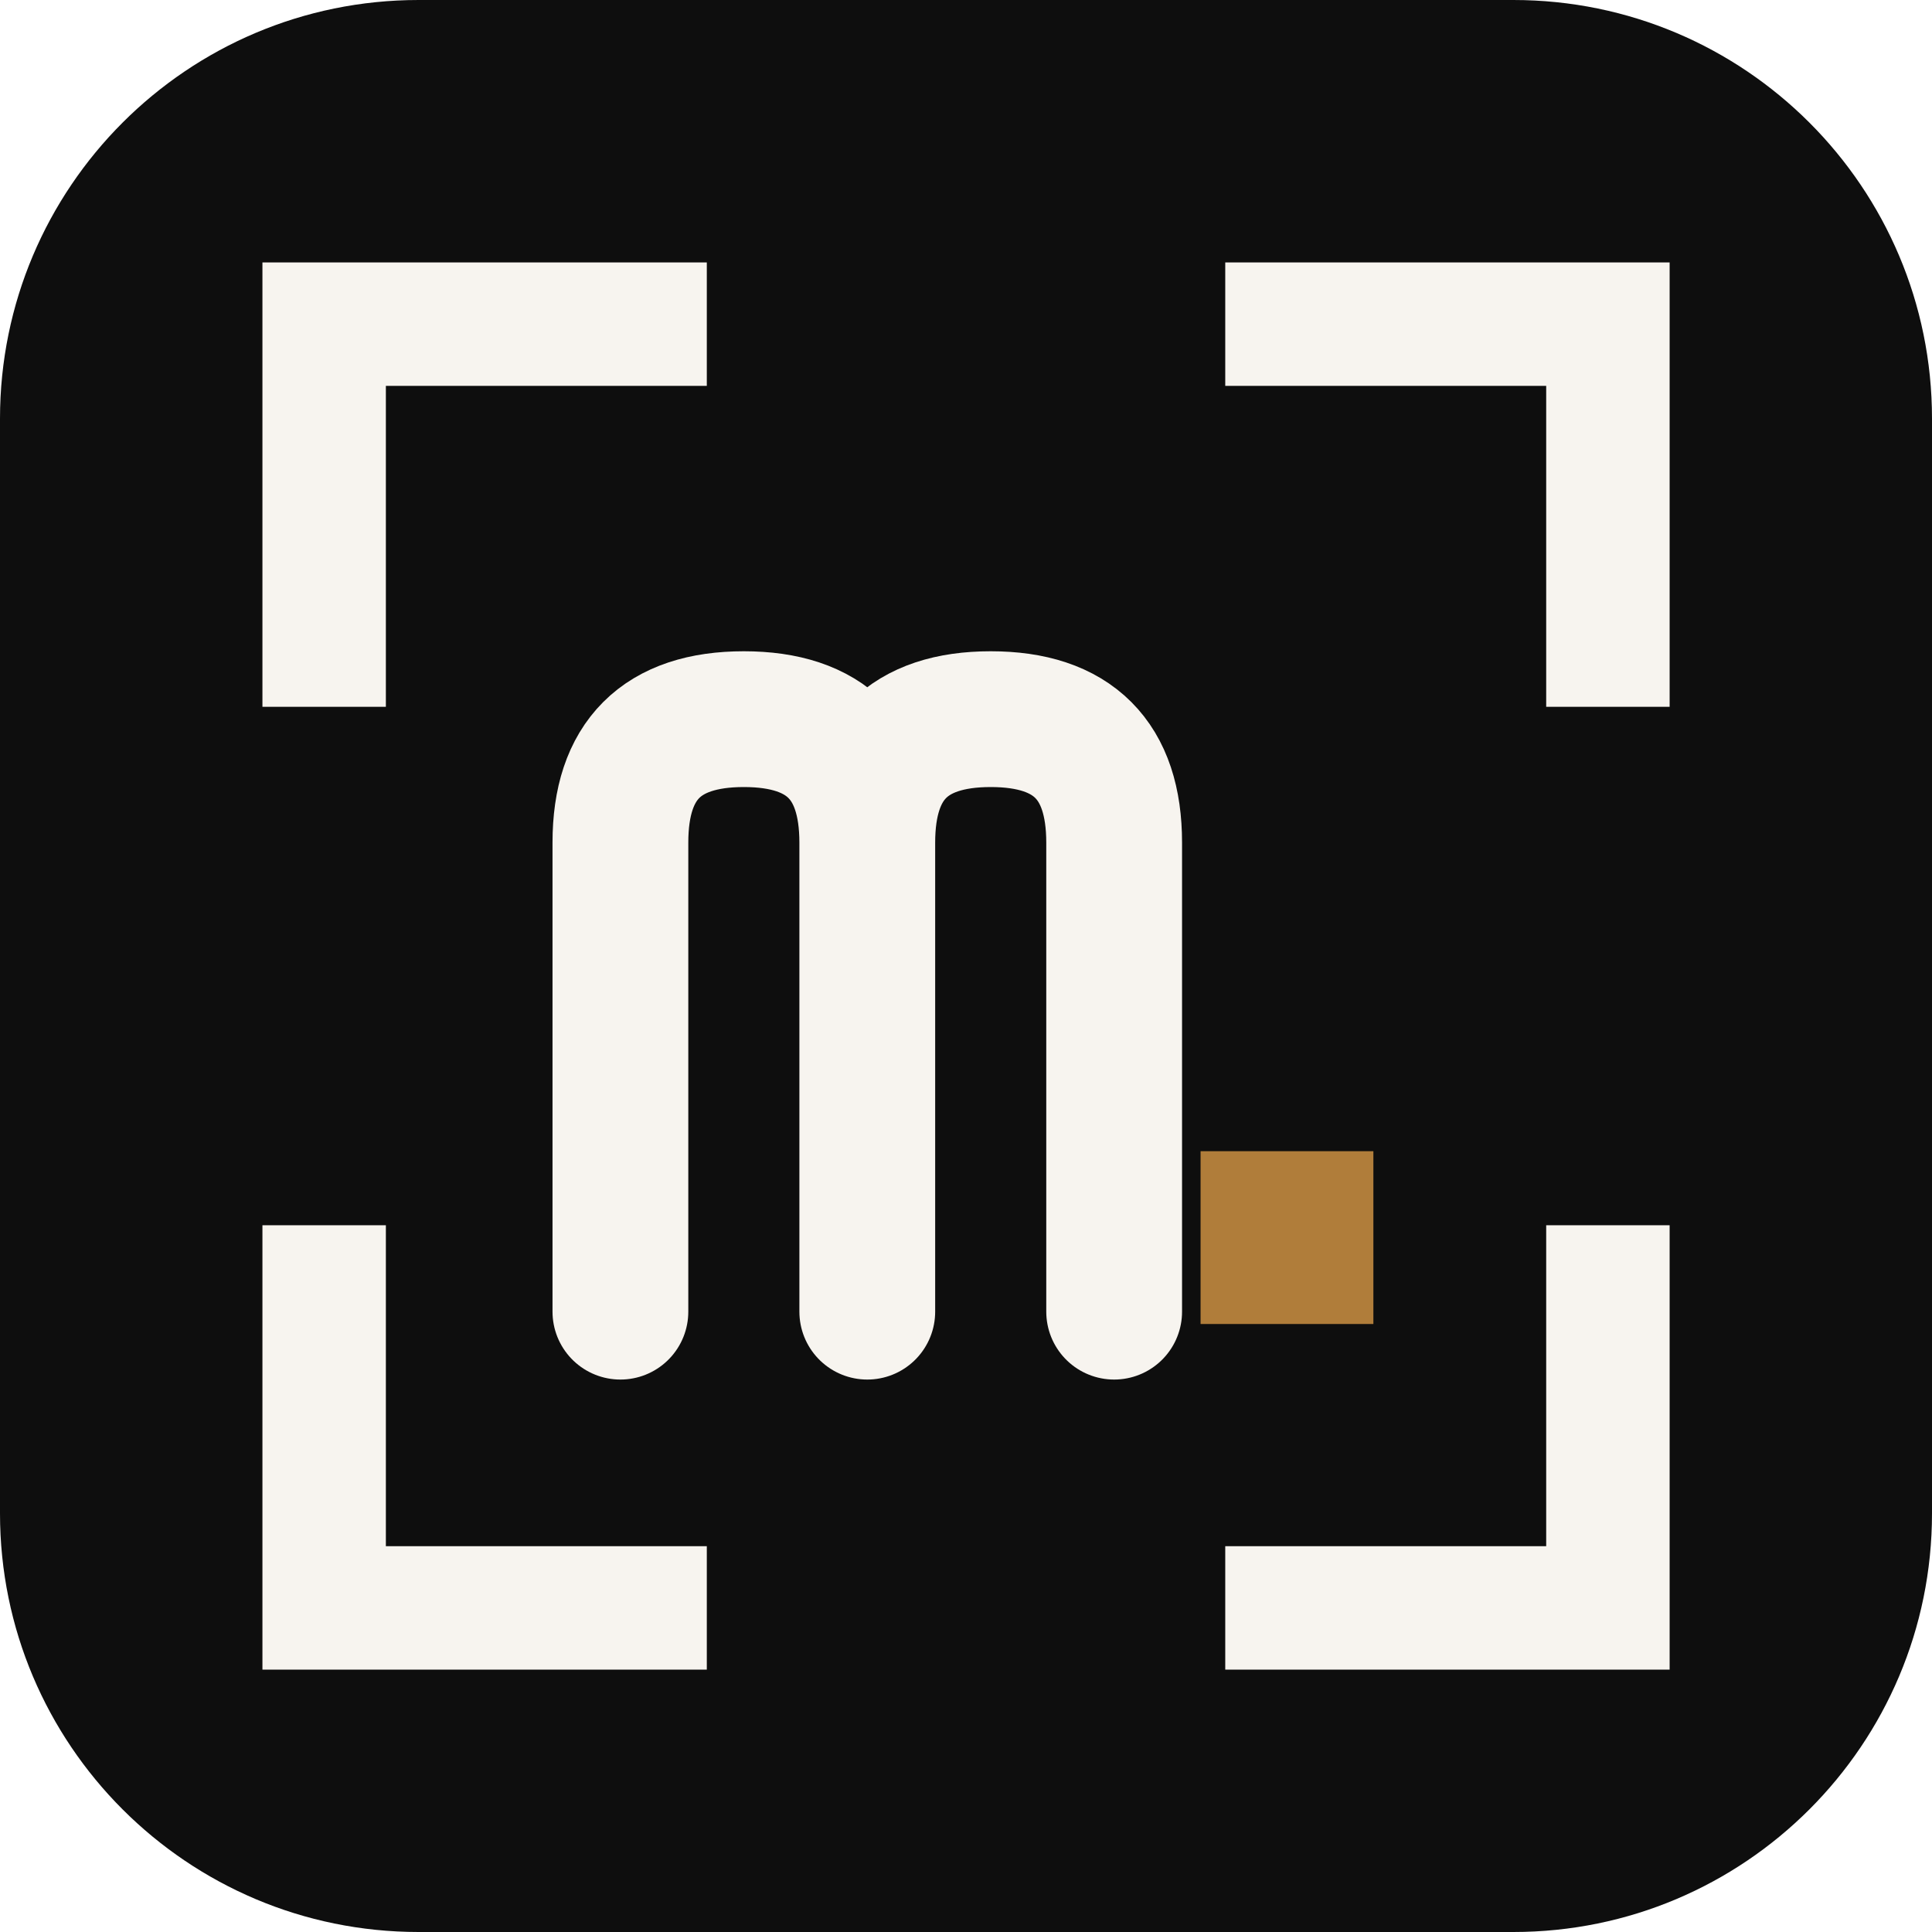
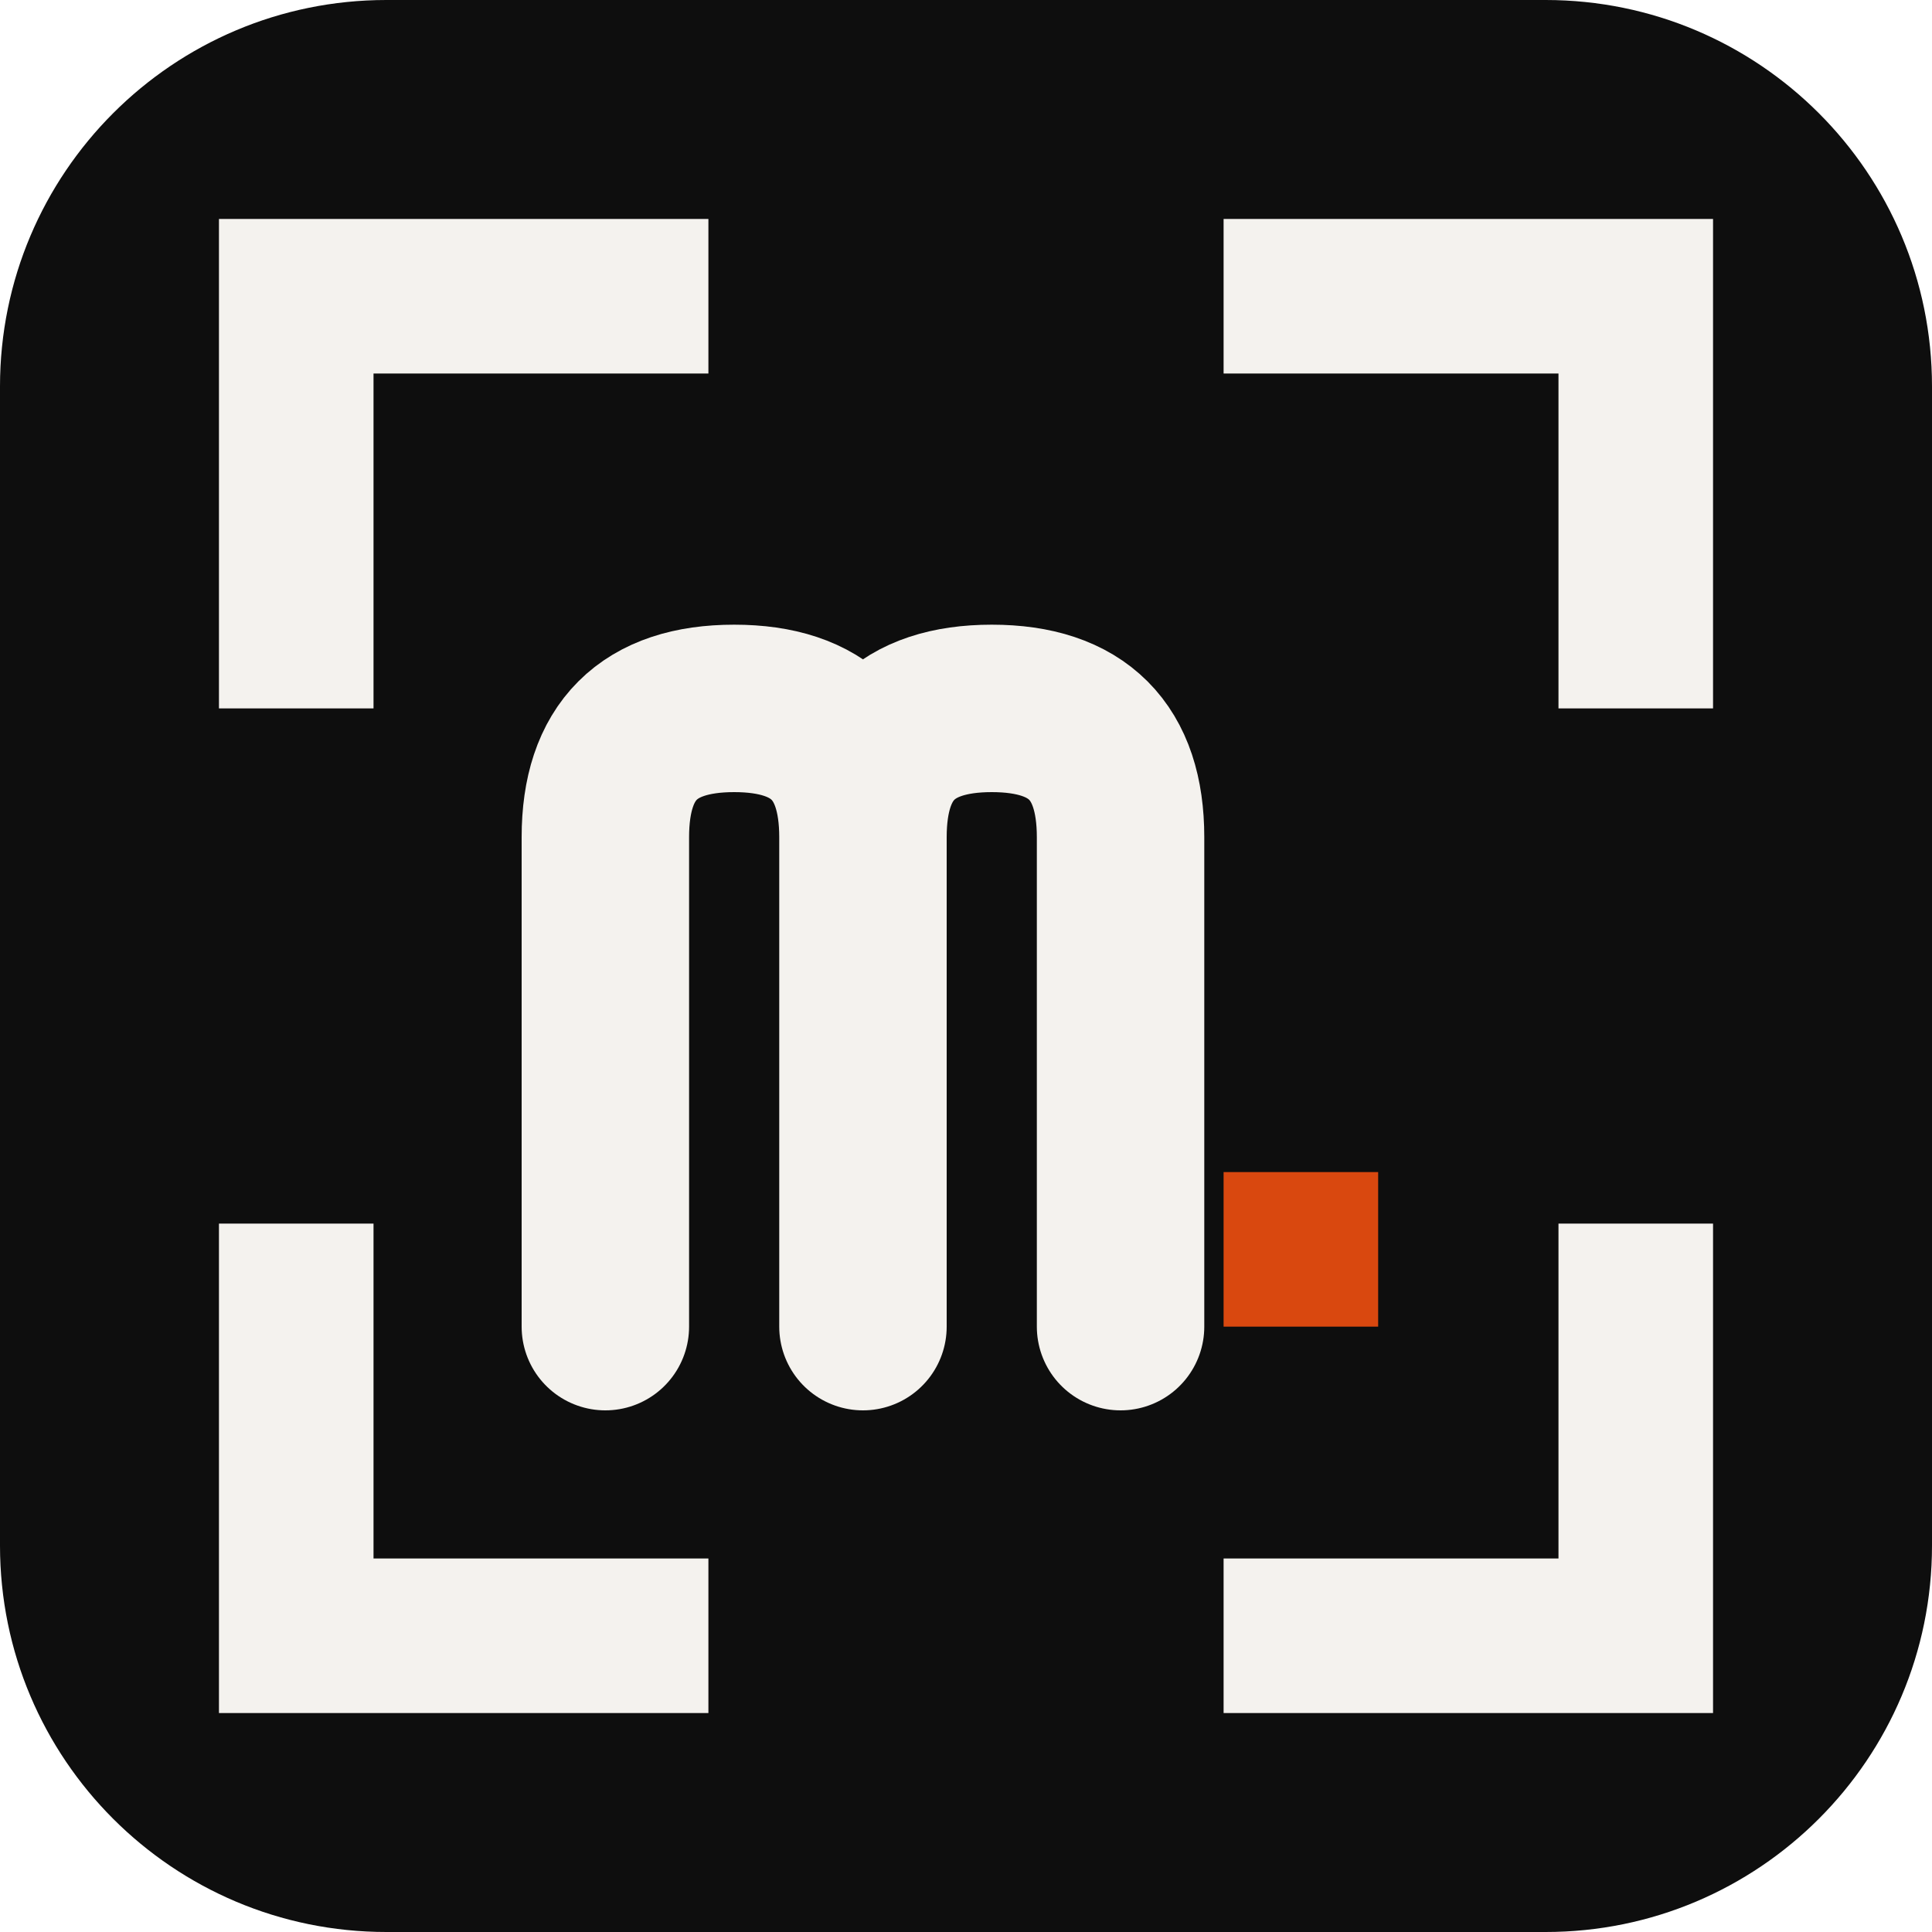
<svg xmlns="http://www.w3.org/2000/svg" viewBox="0 0 120 120">
-   <rect width="120" height="120" rx="26" fill="#0E0E0E" />
-   <g transform="translate(14 14) scale(.7667)">
-     <path d="M8 34 V8 H34 M86 8 H112 V34 M112 86 V112 H86 M34 112 H8 V86" fill="none" stroke="#F7F4EF" stroke-width="10" stroke-linecap="square" />
-     <path d="M32 88 V50 Q32 40 42 40 Q52 40 52 50 V88 M52 50 Q52 40 62 40 Q72 40 72 50 V88" fill="none" stroke="#F7F4EF" stroke-width="11" stroke-linecap="round" stroke-linejoin="round" />
-     <rect x="79" y="75" width="14" height="14" fill="#B07D3A" />
+   <rect width="120" height="120" rx="24" fill="#0E0E0E" />
+   <g transform="translate(12,12) scale(0.8)">
+     <path d="M8 34 V8 H34 M86 8 H112 V34 M112 86 V112 H86 M34 112 H8 V86" fill="none" stroke="#F4F2EE" stroke-width="12" stroke-linecap="square" />
+     <path d="M32 88 V50 Q32 40 42 40 Q52 40 52 50 V88 M52 50 Q52 40 62 40 Q72 40 72 50 V88" fill="none" stroke="#F4F2EE" stroke-width="13" stroke-linecap="round" stroke-linejoin="round" />
+     <rect x="80" y="76" width="12" height="12" fill="#D9480F" />
  </g>
</svg>
